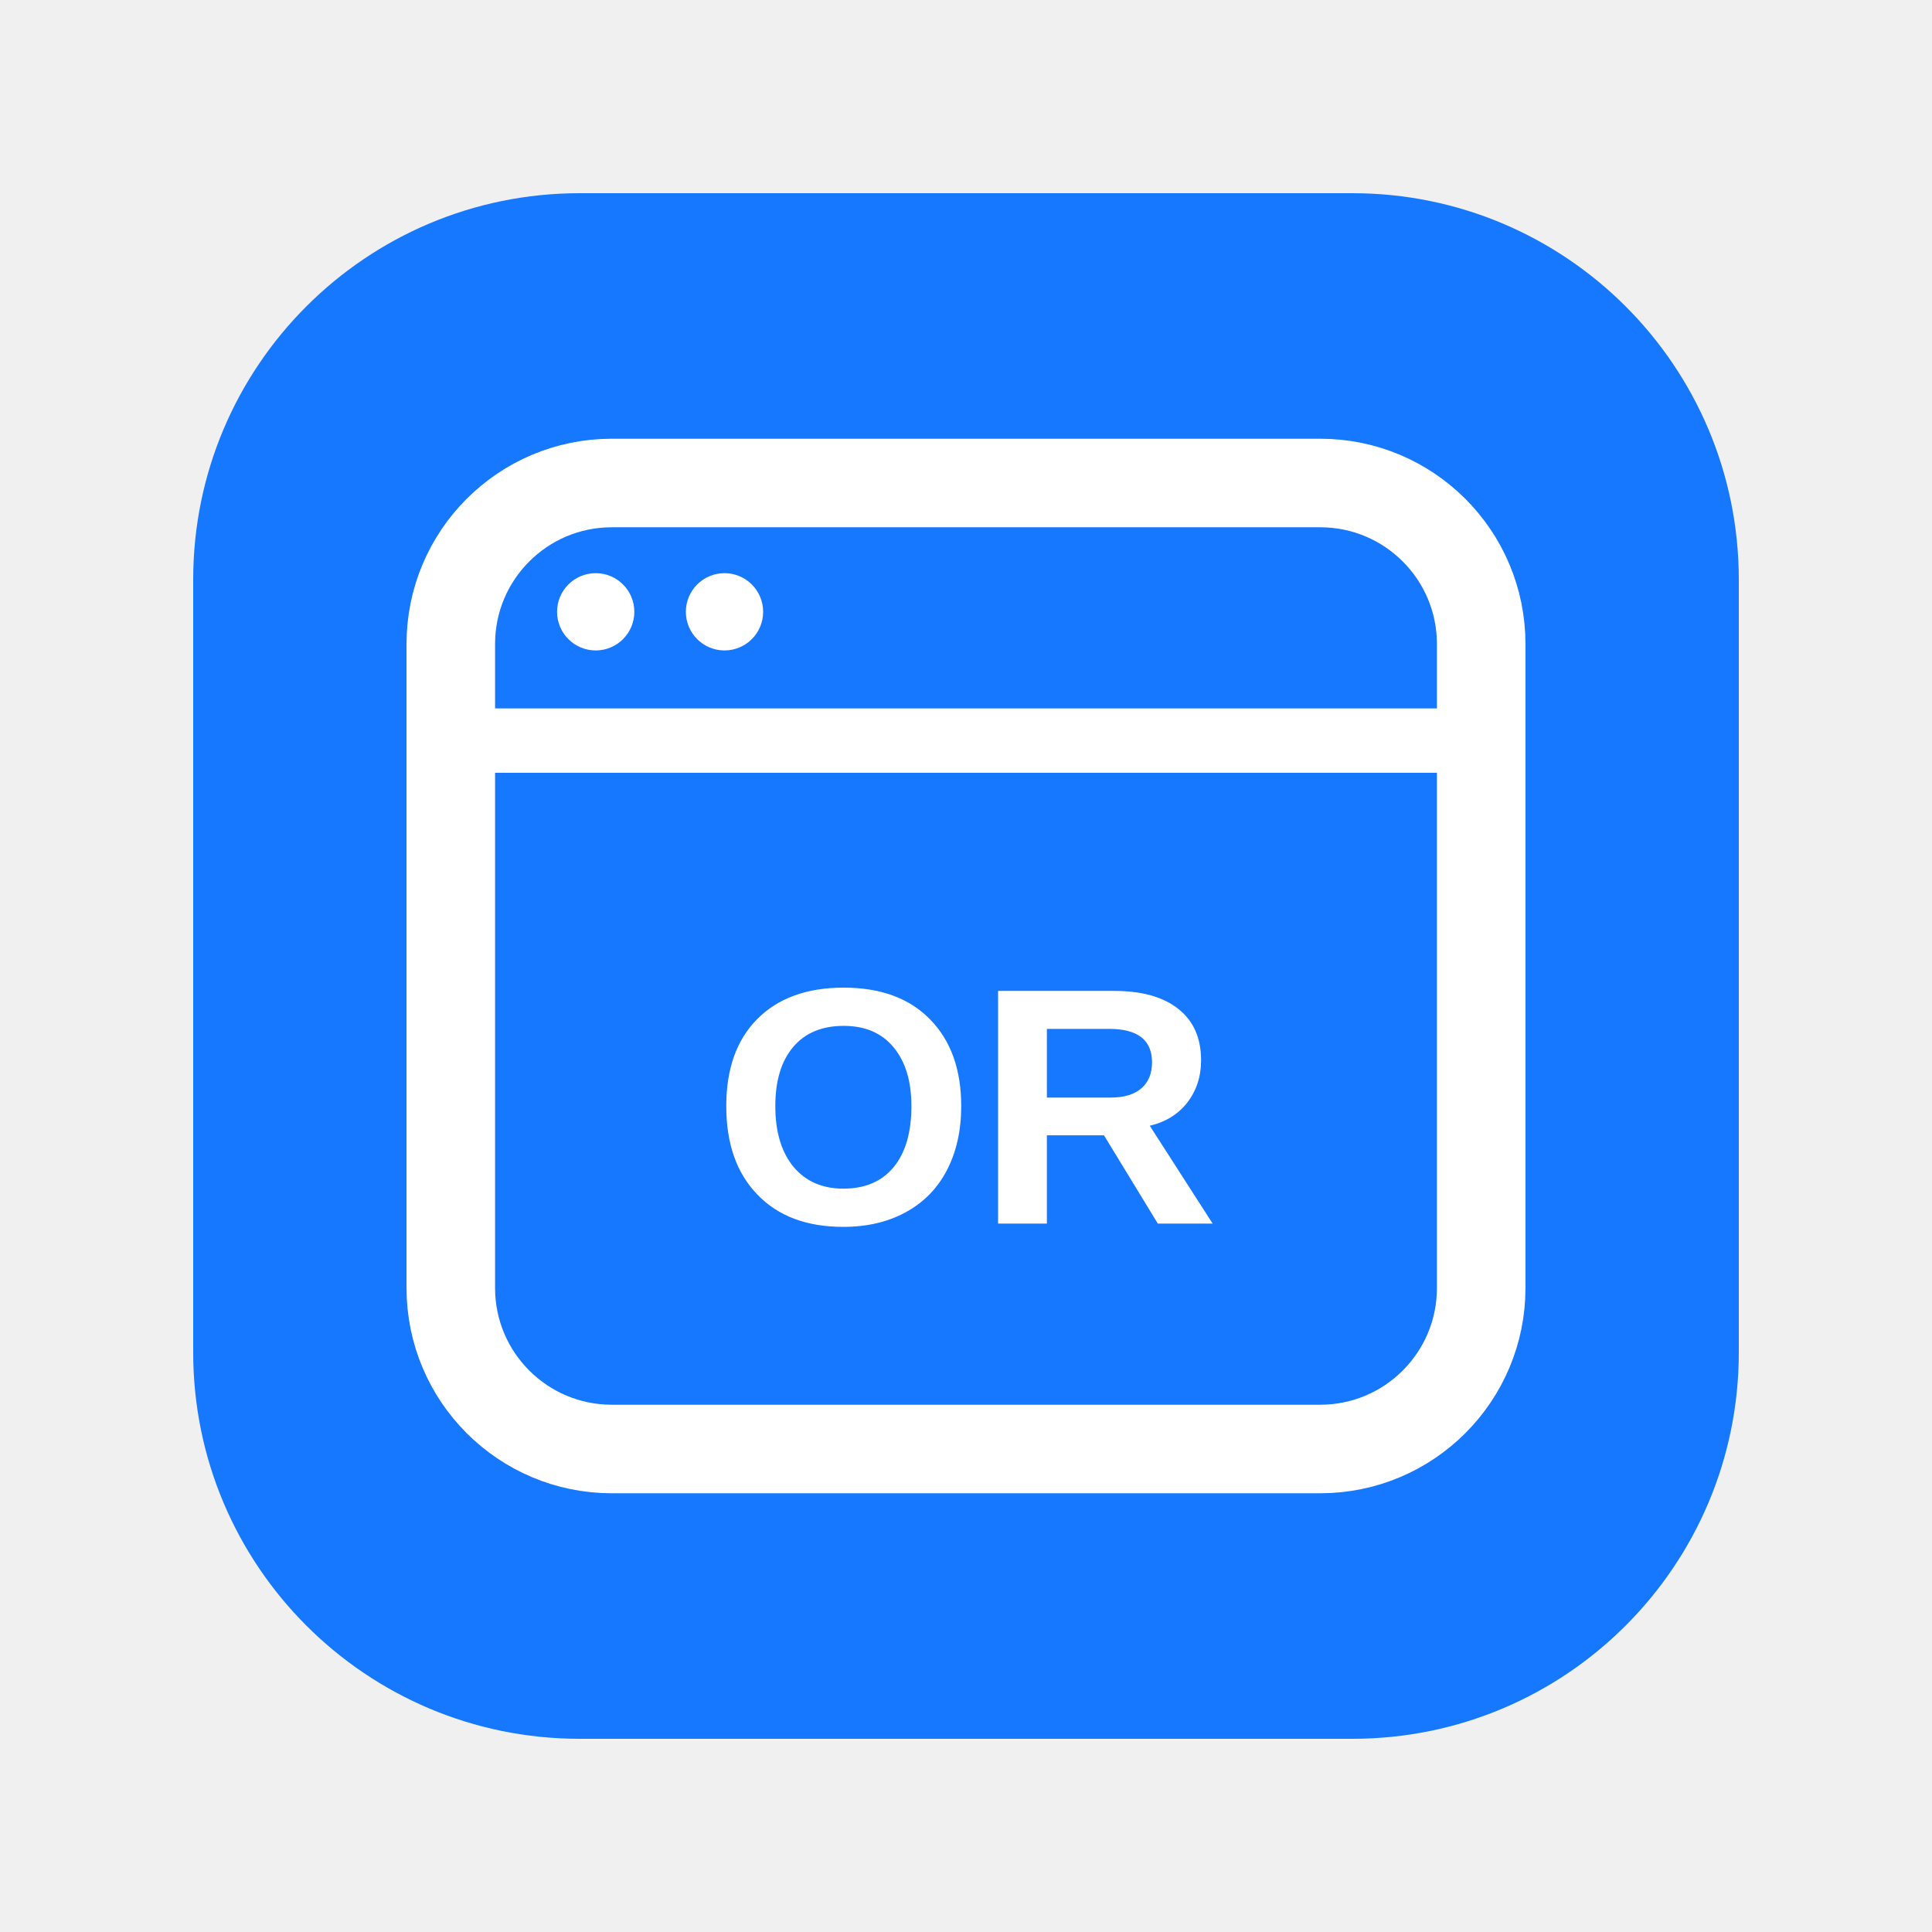
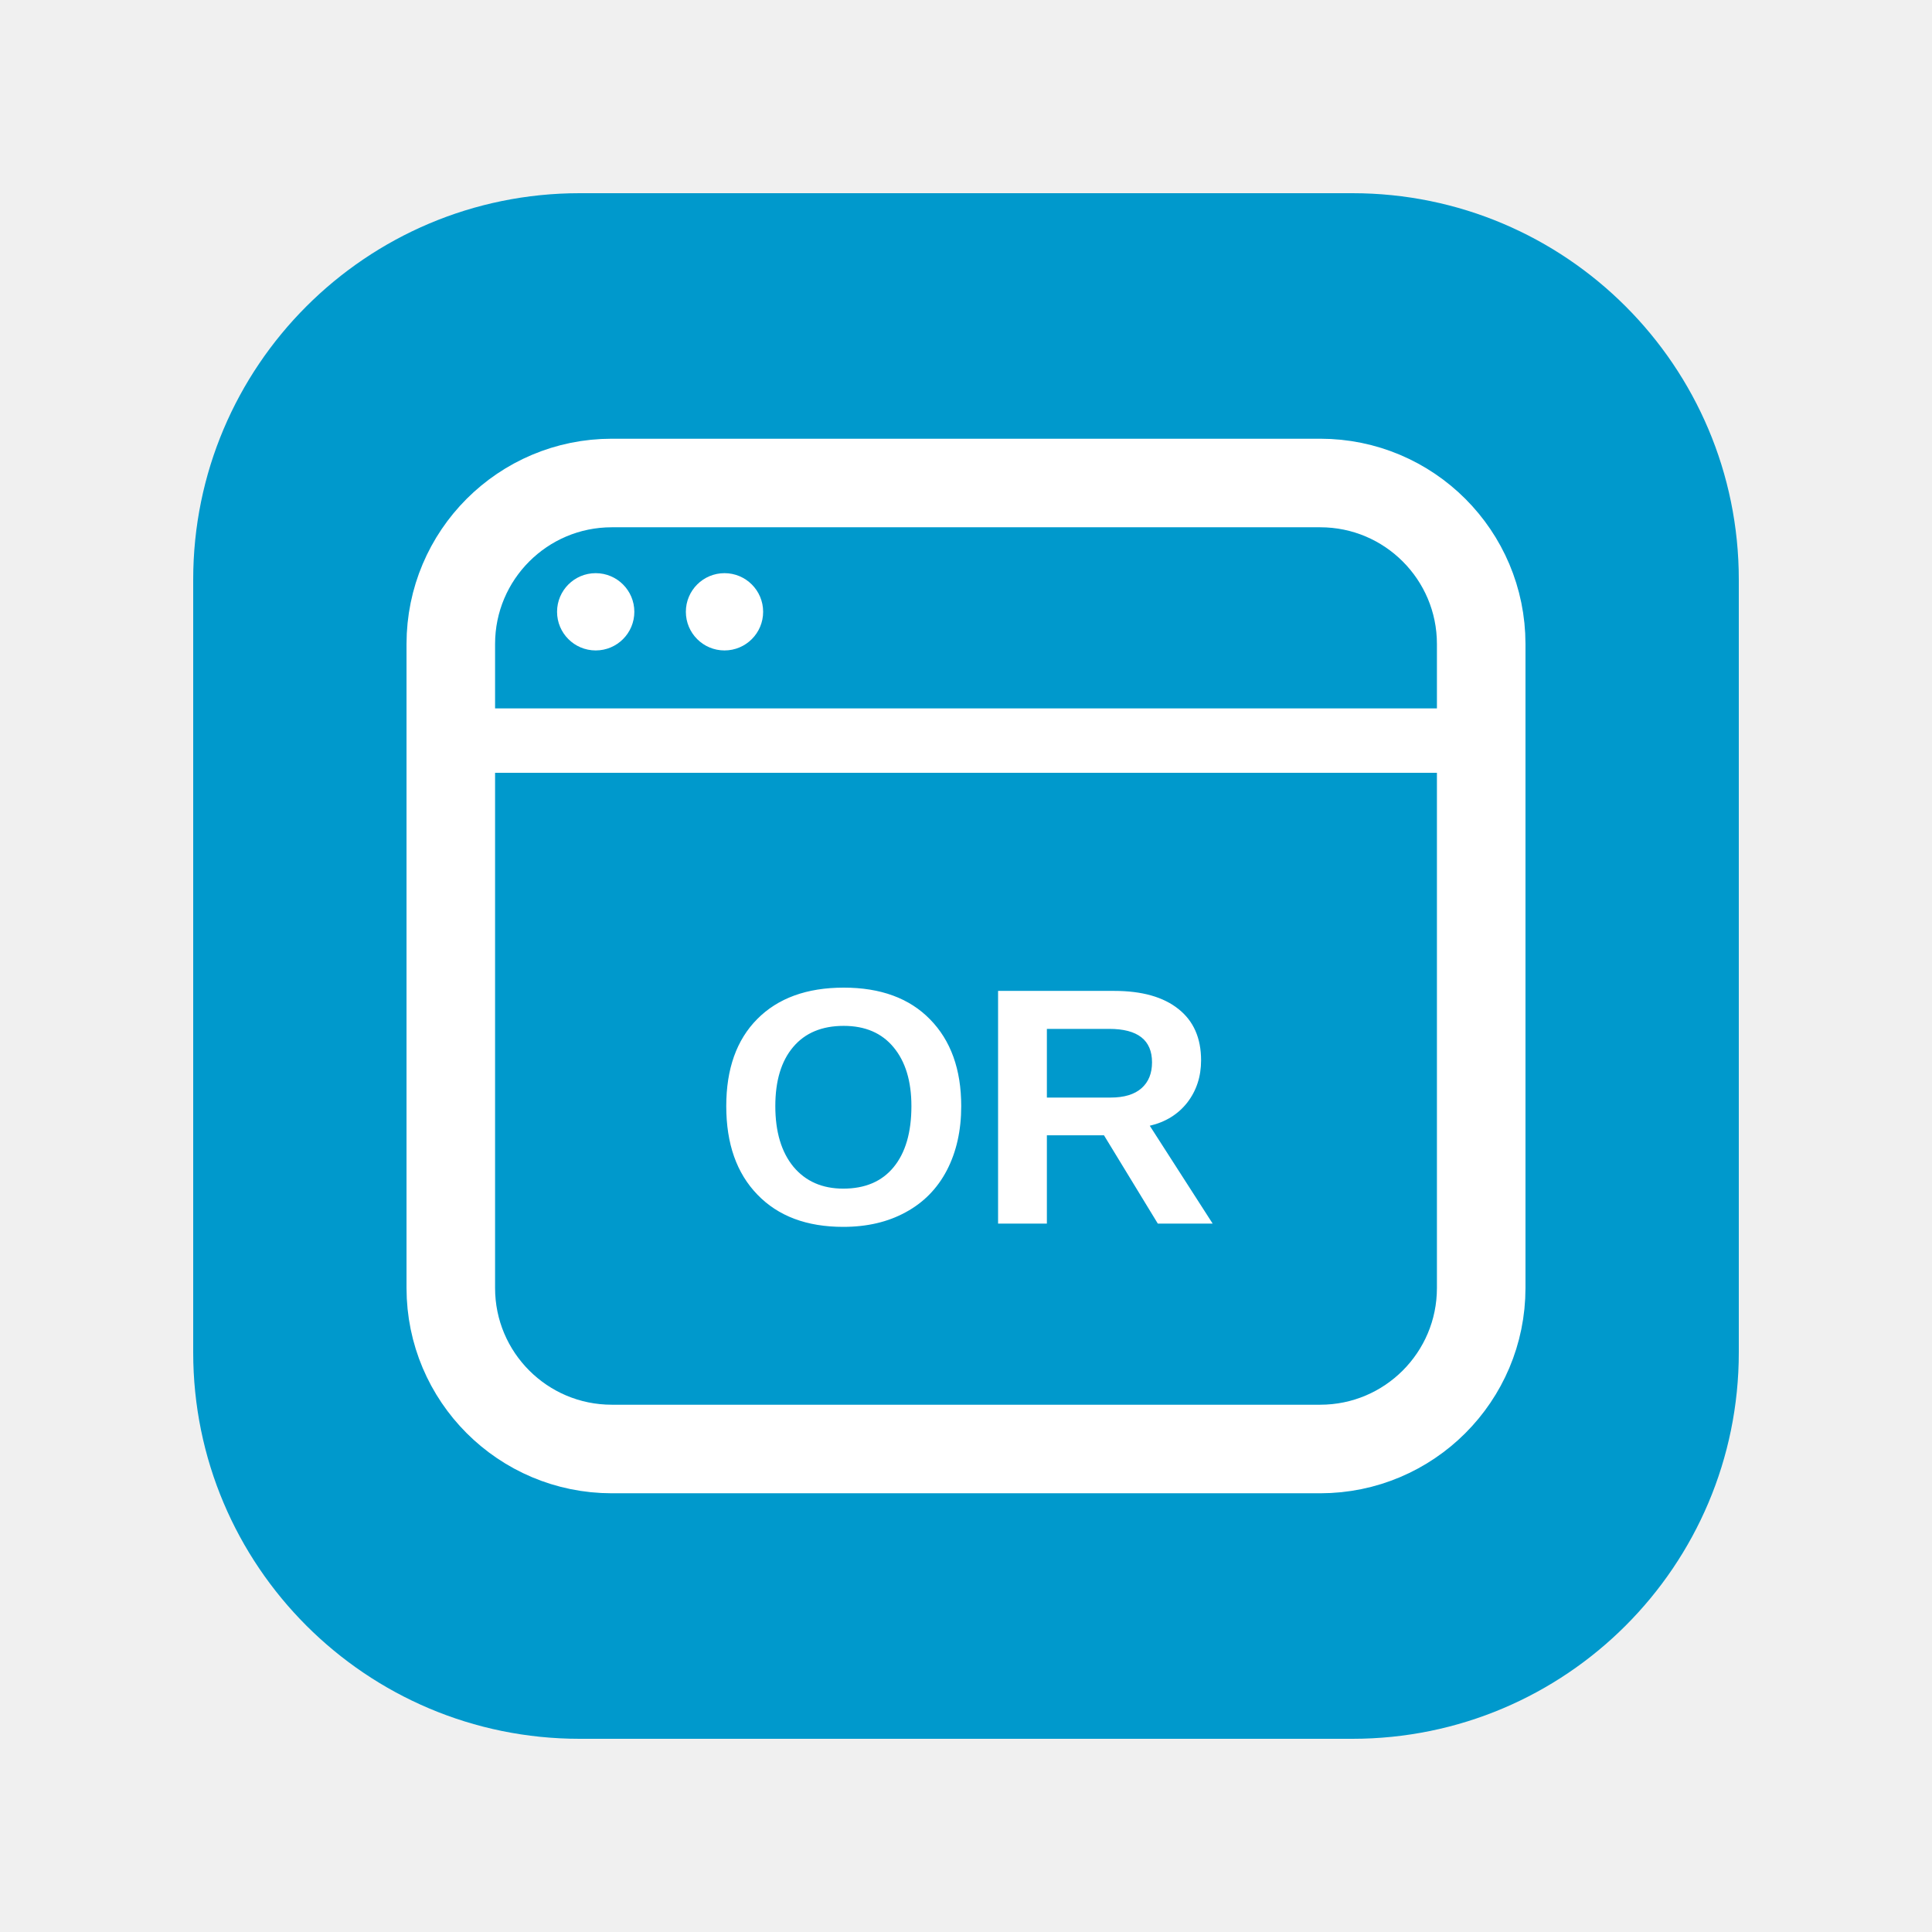
<svg xmlns="http://www.w3.org/2000/svg" viewBox="0 0 120 120">
-   <rect x="12" y="12" width="96" height="96" rx="24" fill="#1677FF" />
+   <rect x="12" y="12" width="96" height="96" rx="24" fill="#0099CC" />
  <rect x="28" y="30" width="64" height="60" rx="10" fill="none" stroke="#fff" stroke-width="5.5" />
  <line x1="28" y1="46" x2="92" y2="46" stroke="#fff" stroke-width="4" />
  <circle cx="37" cy="38" r="2.4" fill="#fff" />
  <circle cx="45" cy="38" r="2.4" fill="#fff" />
  <text x="60" y="76" text-anchor="middle" font-size="21" font-weight="700" fill="#fff" font-family="Arial,Helvetica,sans-serif">OR</text>
</svg>
